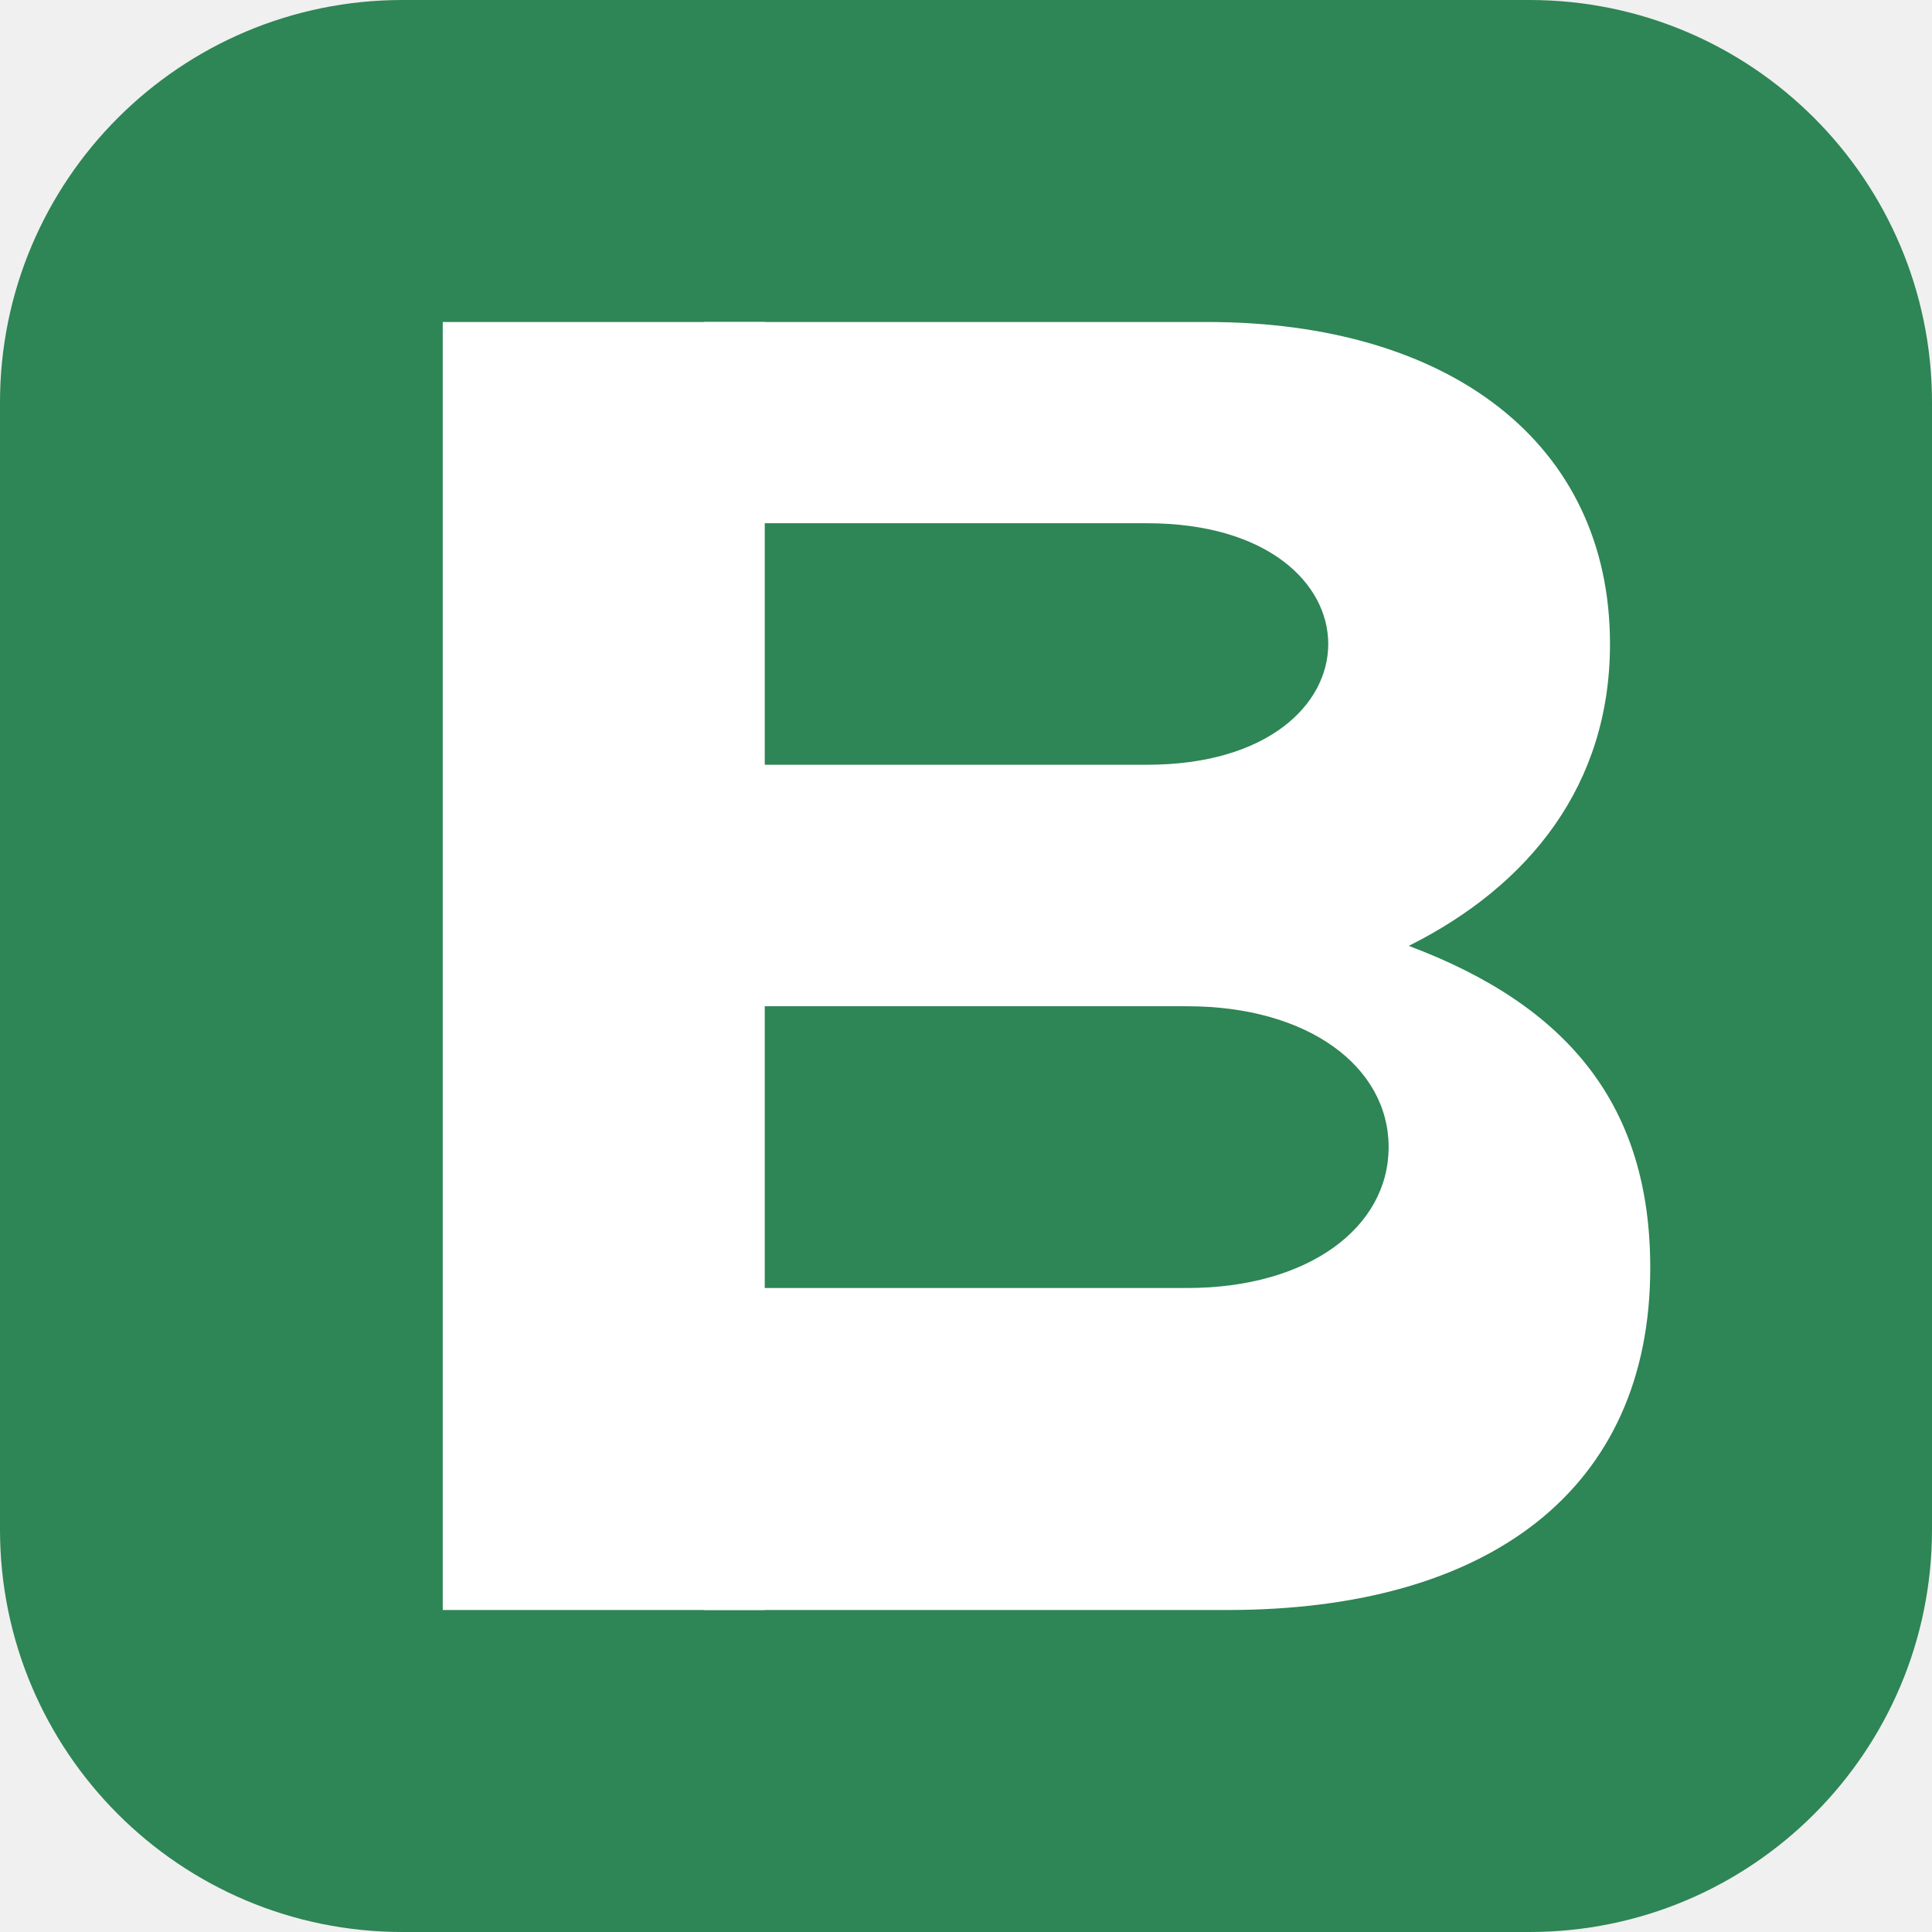
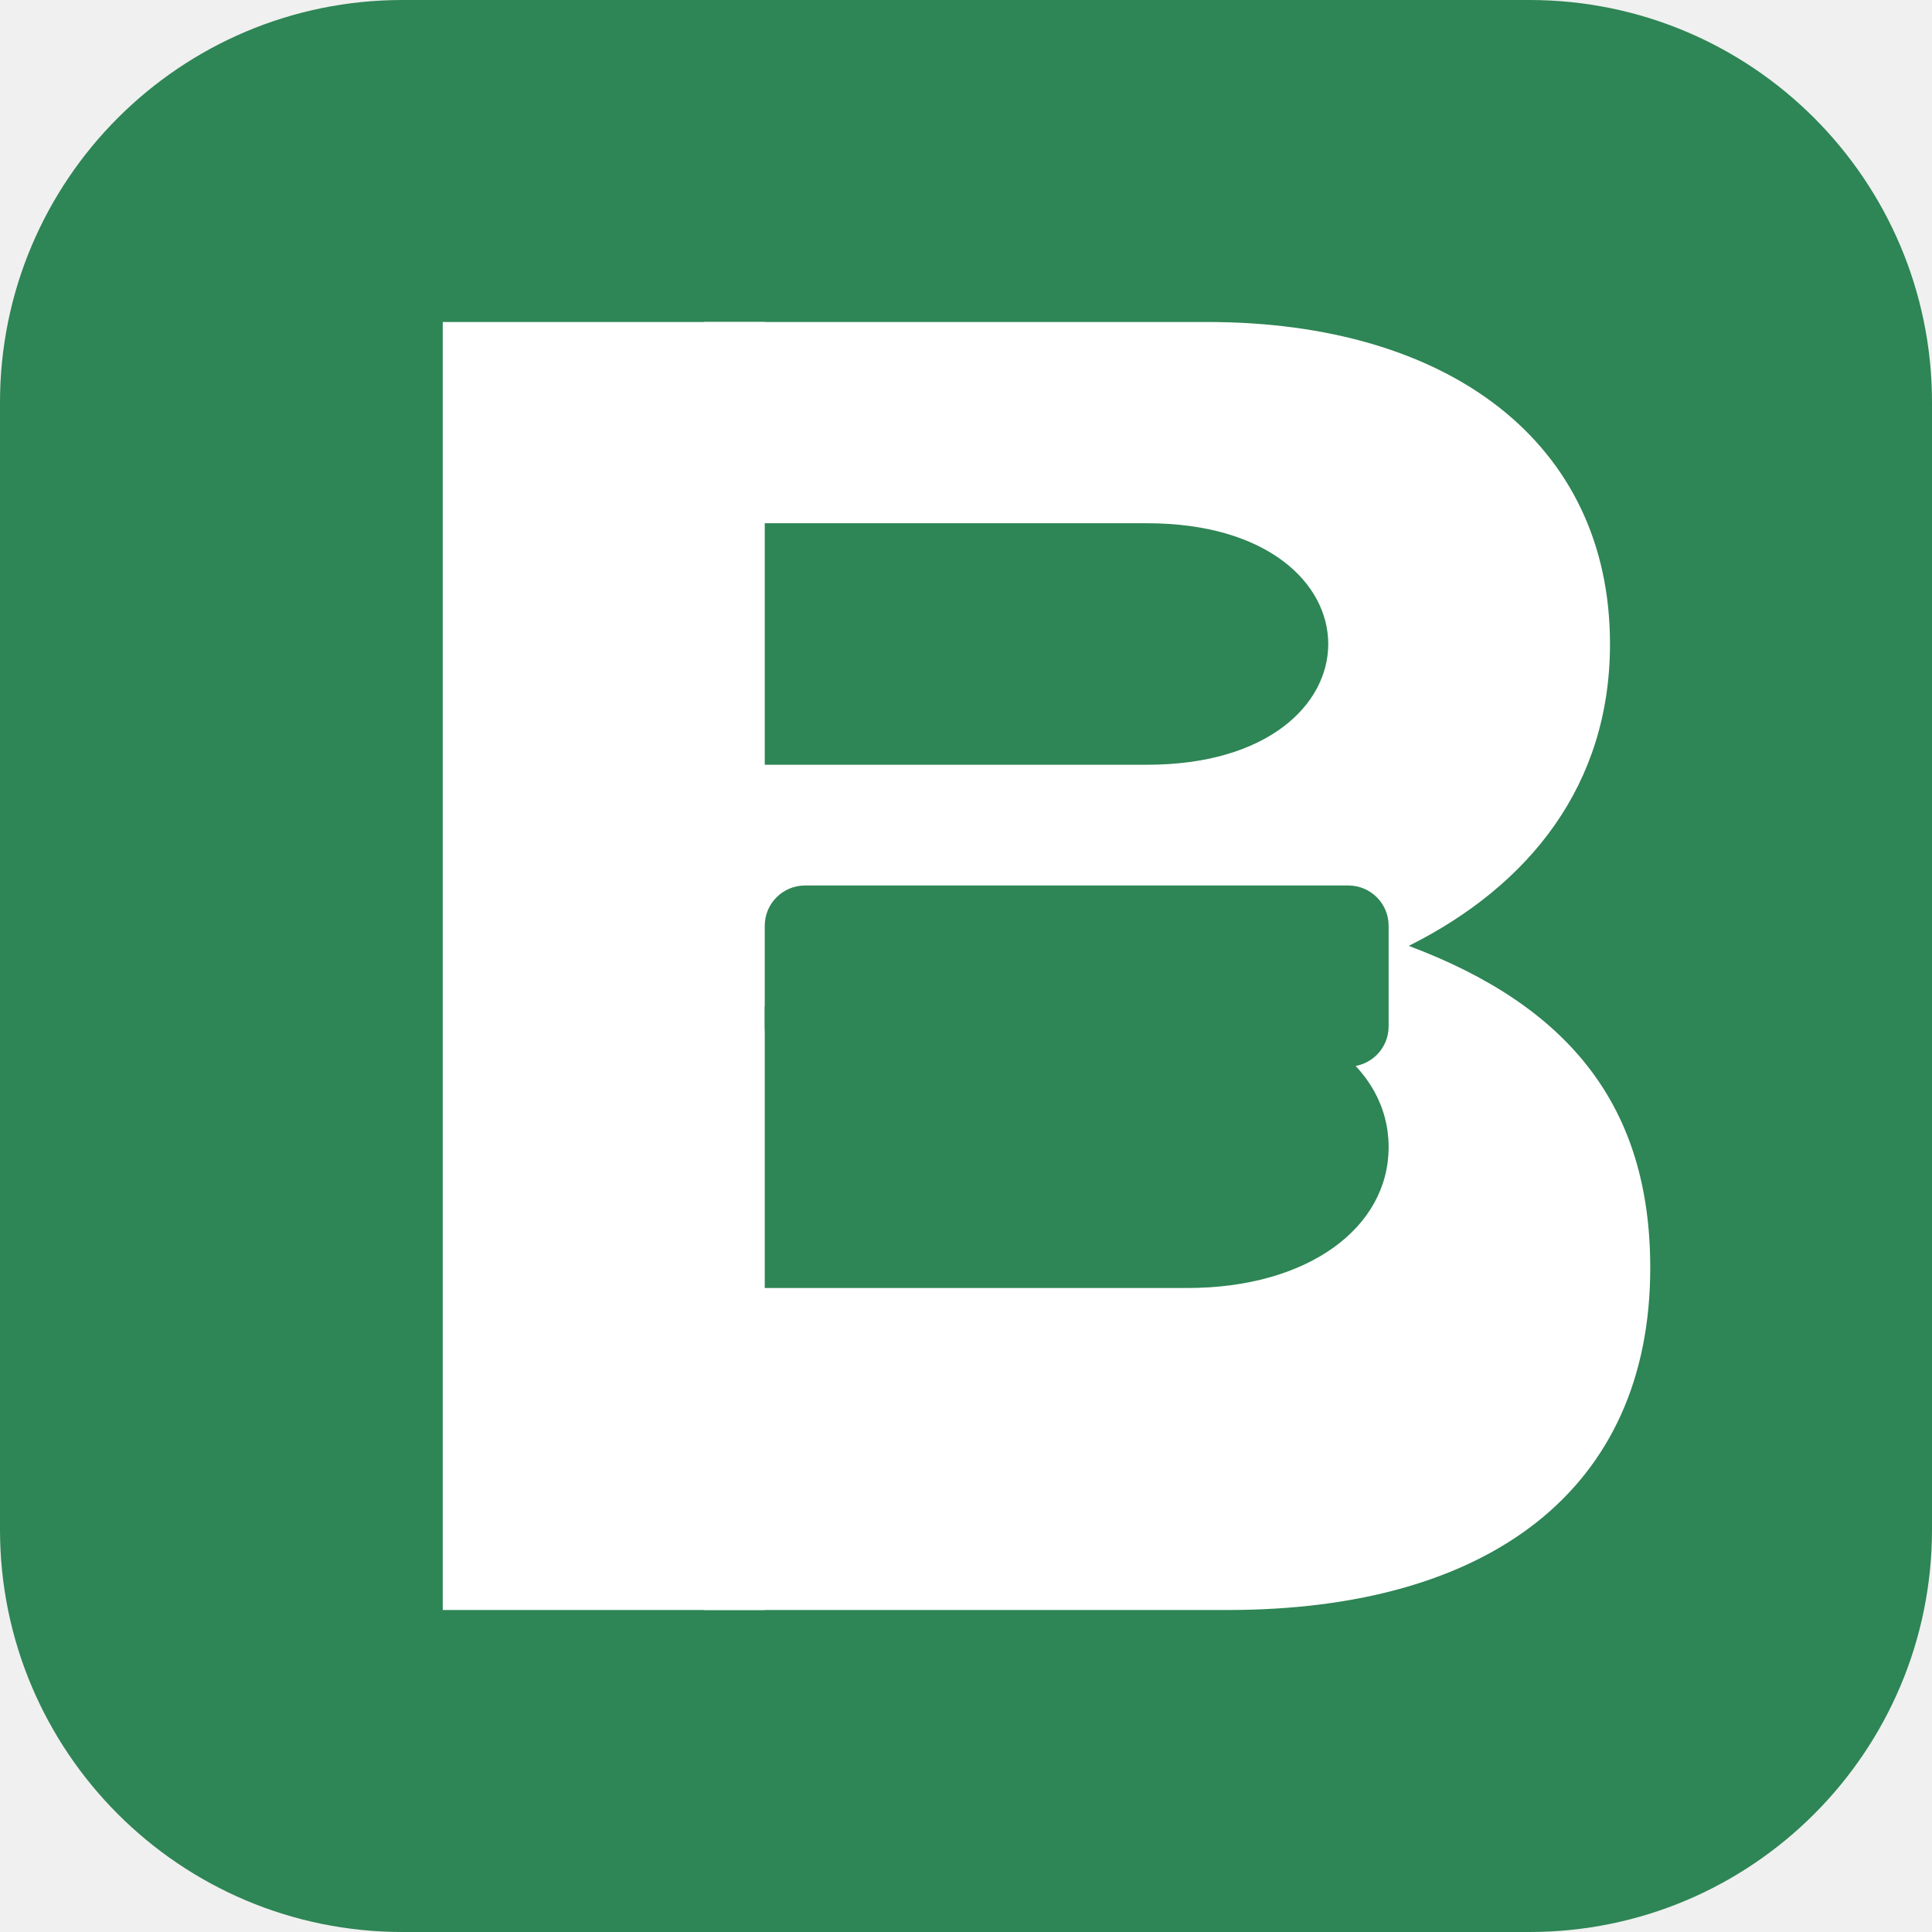
<svg xmlns="http://www.w3.org/2000/svg" viewBox="0 0 96 96" role="img" aria-label="Beadli Lab Academy">
  <rect width="96" height="96" rx="20" fill="#2e8555" />
  <path fill="#ffffff" d="M22 16h16v64H22z" />
  <path fill="#ffffff" d="M35 16h25c12 0 20 6 20 16 0 7-4 12-10 15 8 3 12 8 12 16 0 11-8 17-21 17H35V64h24c6 0 10-3 10-7s-4-7-10-7H35V38h22c6 0 9-3 9-6s-3-6-9-6H35z" />
+   <rect x="38" y="44" width="31" height="9" rx="2" fill="#2e8555" />
</svg>
